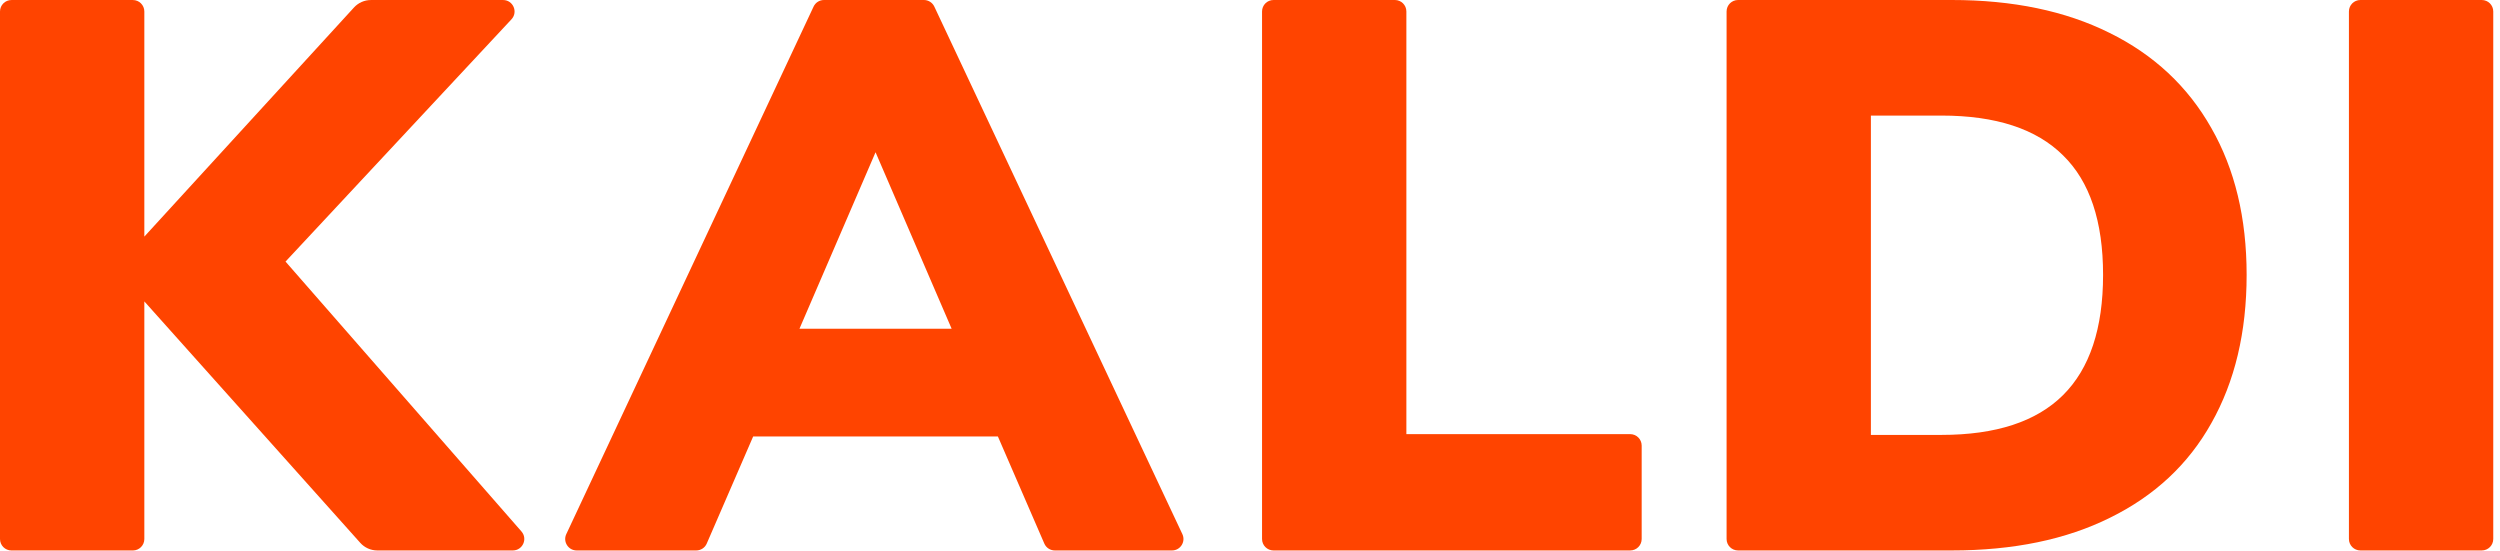
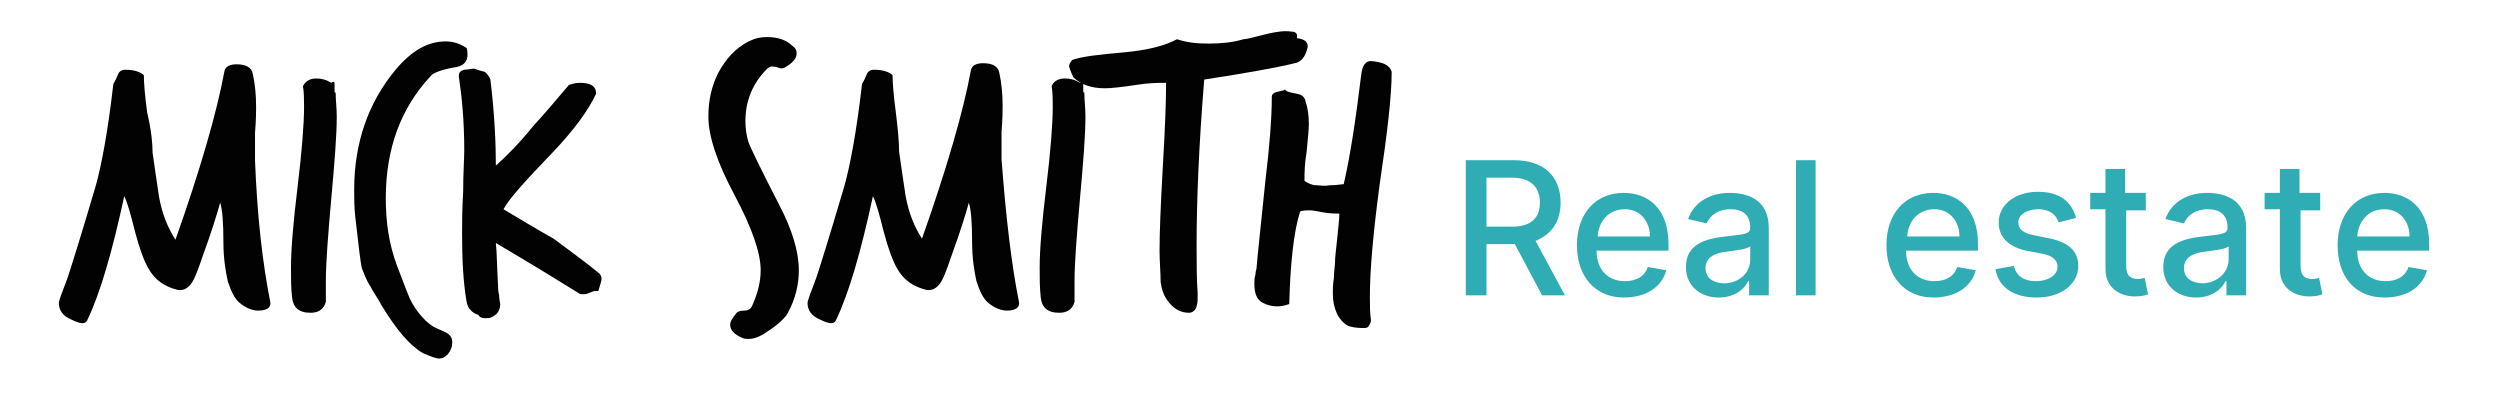
- <svg xmlns="http://www.w3.org/2000/svg" xmlns:xlink="http://www.w3.org/1999/xlink" viewBox="0 0 109 24">
-   <g transform="translate(-1470)">
-     <g style="mix-blend-mode:normal" transform="translate(1470)" fill="#f40">
-       <use xlink:href="#b" style="mix-blend-mode:normal" />
-       <use xlink:href="#c" style="mix-blend-mode:normal" />
-       <use xlink:href="#d" style="mix-blend-mode:normal" />
-       <use xlink:href="#e" style="mix-blend-mode:normal" />
-       <use xlink:href="#f" style="mix-blend-mode:normal" />
-     </g>
+ <svg xmlns="http://www.w3.org/2000/svg" id="Layer_1" viewBox="0 0 229.4 38.3">
+   <g>
+     <path fill="#30acb5" d="M134.5 14.7h4.4c2.9 0 4.3 1.6 4.3 3.9 0 1.7-.8 2.9-2.3 3.5l2.7 5h-2.1l-2.5-4.7h-2.6v4.7h-1.9V14.7zm4.2 6.1c1.8 0 2.6-.8 2.6-2.2 0-1.4-.8-2.3-2.6-2.3h-2.3v4.5h2.3zM144.7 22.5c0-2.9 1.7-4.8 4.3-4.8 2.1 0 4.1 1.3 4.1 4.7v.6h-6.6c0 1.8 1.1 2.8 2.6 2.8 1 0 1.8-.4 2.1-1.3l1.7.3c-.4 1.5-1.8 2.5-3.9 2.5-2.6 0-4.3-1.9-4.3-4.8zm6.7-.8c0-1.4-.9-2.5-2.3-2.5-1.5 0-2.4 1.1-2.5 2.5h4.8zM154.7 24.5c0-2.1 1.8-2.6 3.6-2.8 1.7-.2 2.3-.2 2.3-.8 0-1.1-.6-1.7-1.8-1.7-1.2 0-1.9.6-2.2 1.3l-1.7-.4c.6-1.7 2.2-2.4 3.8-2.4 1.5 0 3.6.5 3.6 3.2v6.2h-1.8v-1.3h-.1c-.3.7-1.2 1.5-2.7 1.5-1.6 0-3-1-3-2.8zm5.9-.7v-1.2c-.3.3-1.6.4-2.2.5-1 .1-1.9.5-1.9 1.5 0 .9.7 1.4 1.8 1.4 1.5-.1 2.3-1.1 2.3-2.2zM166.6 27.1h-1.8V14.7h1.8v12.4zM173.1 22.5c0-2.9 1.7-4.8 4.3-4.8 2.1 0 4.1 1.3 4.1 4.7v.6h-6.6c0 1.8 1.1 2.8 2.6 2.8 1 0 1.8-.4 2.1-1.3l1.7.3c-.4 1.5-1.8 2.5-3.9 2.5-2.6 0-4.3-1.9-4.3-4.8zm6.7-.8c0-1.4-.9-2.5-2.3-2.5-1.5 0-2.4 1.1-2.5 2.5h4.8zM188.9 20.4c-.2-.6-.7-1.2-1.9-1.2-1 0-1.8.5-1.8 1.2 0 .6.4 1 1.5 1.2l1.5.3c1.7.4 2.5 1.2 2.5 2.5 0 1.7-1.6 2.9-3.8 2.9-2.1 0-3.5-.9-3.8-2.6l1.7-.3c.2.9.9 1.4 2 1.4 1.2 0 2-.6 2-1.3 0-.6-.4-1-1.3-1.2l-1.6-.3c-1.7-.4-2.5-1.3-2.5-2.6 0-1.6 1.5-2.8 3.6-2.8 2 0 3.1.9 3.5 2.4l-1.6.4zM197 19.3h-1.9v5.1c0 1 .5 1.2 1.1 1.2.3 0 .5-.1.6-.1l.3 1.5c-.2.1-.6.2-1.2.2-1.4 0-2.7-.8-2.7-2.5v-5.5h-1.4v-1.5h1.4v-2.2h1.8v2.2h1.9v1.6zM198.5 24.5c0-2.1 1.8-2.6 3.6-2.8 1.7-.2 2.3-.2 2.3-.8 0-1.1-.6-1.7-1.8-1.7-1.2 0-1.9.6-2.2 1.3l-1.7-.4c.6-1.7 2.2-2.4 3.8-2.4 1.5 0 3.6.5 3.6 3.2v6.2h-1.8v-1.3h-.1c-.3.7-1.2 1.5-2.7 1.5-1.6 0-3-1-3-2.8zm6-.7v-1.2c-.3.3-1.6.4-2.2.5-1 .1-1.9.5-1.9 1.5 0 .9.7 1.4 1.8 1.4 1.4-.1 2.3-1.1 2.3-2.2zM213 19.3h-1.9v5.1c0 1 .5 1.2 1.1 1.2.3 0 .5-.1.6-.1l.3 1.5c-.2.1-.6.2-1.2.2-1.4 0-2.7-.8-2.7-2.5v-5.5h-1.4v-1.5h1.4v-2.2h1.8v2.2h1.9v1.6zM214.5 22.5c0-2.9 1.7-4.8 4.3-4.8 2.1 0 4.1 1.3 4.1 4.7v.6h-6.6c0 1.8 1.1 2.8 2.6 2.8 1 0 1.8-.4 2.1-1.3l1.7.3c-.4 1.5-1.8 2.5-3.9 2.5-2.7 0-4.3-1.9-4.3-4.8zm6.6-.8c0-1.4-.9-2.5-2.3-2.5-1.5 0-2.4 1.1-2.5 2.5h4.8z" />
  </g>
-   <defs>
-     <path id="b" d="M22.735 23.171c.283.323.053.829-.376.829h-5.907c-.285 0-.556-.121-.745-.333l-9.414-10.526v10.36c0 .276-.224.5-.5.5h-5.293c-.276 0-.5-.224-.5-.5v-23c0-.276.224-.5.5-.5h5.293c.276 0 .5.224.5.5v9.815l9.141-9.99c.19-.207.457-.325.738-.325h5.762c.437 0 .664.521.366.841l-9.851 10.563 10.287 11.767z" />
-     <path id="c" d="M45.991 24c-.199 0-.38-.118-.459-.301l-2.024-4.669h-10.67l-2.024 4.669c-.079.183-.259.301-.459.301h-5.212c-.366 0-.608-.381-.453-.712l10.782-23c.082-.176.259-.288.453-.288h4.358c.194 0 .37.112.453.287l10.815 23c.156.332-.086.713-.452.713h-5.108zm-11.135-9.668h6.635l-3.317-7.694-3.317 7.694z" />
-     <path id="d" d="M55.525 24c-.276 0-.5-.224-.5-.5v-23c0-.276.224-.5.5-.5h5.293c.276 0 .5.224.5.5v18.428h9.759c.276 0 .5.224.5.5v4.072c0 .276-.224.5-.5.5h-15.552z" />
-     <path id="e" d="M75.279.5c0-.276.224-.5.5-.5h9.315c2.667 0 4.959.477 6.874 1.43 1.938.953 3.42 2.338 4.446 4.153 1.026 1.793 1.539 3.926 1.539 6.4 0 2.496-.513 4.652-1.539 6.468-1.003 1.793-2.474 3.166-4.412 4.119-1.915.953-4.218 1.43-6.908 1.43h-9.315c-.276 0-.5-.224-.5-.5v-23zm9.37 18.462c2.371 0 4.138-.579 5.301-1.736 1.163-1.157 1.744-2.905 1.744-5.242 0-2.338-.581-4.074-1.744-5.209-1.163-1.157-2.93-1.736-5.301-1.736h-3.078v13.923h3.078z" />
-     <path id="f" d="M102.913 24c-.276 0-.5-.224-.5-.5v-23c0-.276.224-.5.5-.5h5.293c.276 0 .5.224.5.5v23c0 .276-.224.5-.5.5h-5.293z" />
-   </defs>
+   <g>
+     <path fill="#020202" d="M24.8 27.7c.1.5-.3.8-1.1.8-.5 0-1.1-.2-1.7-.7-.5-.4-.8-1.1-1.1-2-.2-.9-.4-2.1-.4-3.6 0-1.8-.1-3-.3-3.6-.3 1.1-.8 2.7-1.6 4.9-.4 1.2-.7 1.9-.8 2.1-.4.8-.9 1.1-1.5 1-1.2-.3-2.1-.9-2.7-2-.4-.7-.8-1.8-1.2-3.3-.4-1.6-.7-2.7-1-3.3-1.1 5.1-2.2 8.9-3.4 11.4-.2.4-.7.3-1.5-.1-.7-.3-1.1-.8-1.1-1.5 0-.2.3-1 .8-2.3.2-.6 1.1-3.4 2.6-8.5.5-1.8 1.1-4.9 1.6-9.3 0 0 .2-.3.4-.8.1-.3.3-.5.7-.5.8 0 1.4.2 1.7.5 0 .7.1 1.9.3 3.4.4 1.7.5 2.9.5 3.7.2 1.4.4 2.8.6 4.1.3 1.6.8 2.8 1.5 3.9 2.3-6.5 3.8-11.7 4.5-15.5.1-.4.5-.6 1.1-.6.9 0 1.4.3 1.5.9.2.9.3 1.9.3 3 0 .4 0 1.2-.1 2.4v2.5c.2 5.2.7 9.5 1.4 13zM30.8 8.5c0 .7.1 1.4.1 2.2 0 1.7-.2 4.2-.5 7.5-.3 3.4-.5 5.9-.5 7.6v1.9c-.2.7-.7 1-1.4 1-1.1 0-1.6-.5-1.7-1.4-.1-.9-.1-1.8-.1-2.7 0-1.7.2-4.1.6-7.4.4-3.3.6-5.8.6-7.4 0-.6 0-1.3-.1-1.9.2-.4.6-.7 1.2-.7.5 0 .9.1 1.4.4.1-.1.2-.1.2-.1.1 0 .1.1.1.4v.5c0 .1 0 .1.1.1zM42.9 5c0 .7-.4 1.1-1.3 1.2-1.1.2-1.9.5-2.1.8-2.7 2.9-4.1 6.6-4.1 11.2 0 2.2.3 4.2 1 6.1.6 1.6 1 2.6 1.2 3.1.6 1.2 1.4 2.1 2.2 2.6.4.2.7.3 1.1.5.4.2.6.5.6.9s-.1.7-.4 1.1c-.3.3-.5.4-.8.4-.3 0-.8-.2-1.5-.5-1.2-.7-2.4-2.1-3.8-4.4-.3-.6-.7-1.1-1-1.7-.4-.6-.6-1.2-.8-1.7-.1-.4-.3-2-.6-4.7-.1-.9-.1-1.7-.1-2.5 0-4.3 1.3-8 3.8-11 1.5-1.8 3-2.6 4.6-2.6.7 0 1.3.2 1.9.6 0-.1.1.2.1.6z" />
+     <path fill="#020202" d="M55 25.1c.1.1.2.3.2.5 0 .1-.1.5-.3 1.1h-.3c-.1 0-.3.1-.6.2-.2.1-.3.1-.5.1-.1 0-.3 0-.4-.1-1.6-1-4.2-2.6-7.6-4.6.1.9.1 2.2.2 3.9 0 .2 0 .5.1.9 0 .4.1.7.1.8 0 .6-.3 1-.8 1.2-.1.1-.4.1-.6.1-.3 0-.5-.1-.6-.3-.6-.2-1-.6-1.1-1.3-.3-1.8-.4-3.8-.4-6.2 0-.9 0-2.1.1-3.8 0-1.7.1-3 .1-3.8 0-2.6-.2-4.8-.5-6.8 0-.3.1-.5.5-.6.3 0 .6-.1.9-.1.3.1.6.2 1 .3.2.2.4.4.5.7.4 3.3.5 6 .5 7.9 1-.9 2.2-2.1 3.4-3.6 1.1-1.2 2.2-2.5 3.3-3.8.3-.1.6-.2 1-.2 1 0 1.5.3 1.5 1-.7 1.5-2 3.3-4 5.4-2.3 2.4-3.9 4.1-4.5 5.2 1.5.9 3 1.8 4.6 2.7 1.6 1.2 3 2.2 4.2 3.2zM73.1 4.9c0 .5-.4.9-1.1 1.3-.2.1-.4.1-.6 0-.3-.1-.5-.1-.6-.1-.1 0-.3.1-.4.2-1.3 1.3-2 2.9-2 4.8 0 .7.1 1.4.3 2 .1.3 1 2.2 2.8 5.7 1.2 2.3 1.8 4.3 1.8 6 0 1.3-.3 2.6-1 3.9-.2.4-.8 1-1.7 1.6-.7.5-1.3.8-1.9.8-.2 0-.4 0-.6-.1-.7-.3-1.1-.7-1.1-1.2 0-.3.2-.6.6-1.1.1-.1.3-.2.7-.2.4 0 .6-.2.7-.4.5-1.1.8-2.2.8-3.3 0-1.6-.8-3.9-2.4-6.9-1.6-3-2.4-5.4-2.4-7.2 0-1.5.3-2.8.9-4 .7-1.3 1.6-2.3 2.8-2.9.6-.3 1.1-.4 1.7-.4 1 0 1.8.3 2.3.8.3.2.4.4.4.7zM93.5 27.7c.1.5-.3.8-1.1.8-.5 0-1.1-.2-1.7-.7-.5-.4-.8-1.1-1.1-2-.2-.9-.4-2.1-.4-3.6 0-1.8-.1-3-.3-3.6-.3 1.1-.8 2.7-1.6 4.9-.4 1.2-.7 1.9-.8 2.1-.4.8-.9 1.1-1.5 1-1.2-.3-2.1-.9-2.7-2-.4-.7-.8-1.8-1.2-3.3-.4-1.6-.7-2.7-1-3.3-1.1 5.1-2.2 8.9-3.4 11.4-.2.4-.7.3-1.5-.1-.7-.3-1.1-.8-1.1-1.5 0-.2.3-1 .8-2.3.2-.6 1.1-3.4 2.6-8.5.5-1.8 1.1-4.9 1.6-9.3 0 0 .2-.3.4-.8.1-.3.3-.5.7-.5.8 0 1.4.2 1.7.5 0 .7.1 1.9.3 3.4.2 1.6.3 2.8.3 3.6.2 1.4.4 2.8.6 4.1.3 1.6.8 2.8 1.5 3.9 2.3-6.5 3.8-11.7 4.5-15.5.1-.4.5-.6 1.1-.6.9 0 1.4.3 1.5.9.2.9.3 1.9.3 3 0 .4 0 1.2-.1 2.4v2.5c.4 5.3.9 9.6 1.6 13.1zM99.5 8.5c0 .7.1 1.4.1 2.2 0 1.7-.2 4.2-.5 7.5-.3 3.4-.5 5.9-.5 7.6v1.9c-.2.7-.7 1-1.4 1-1.1 0-1.6-.5-1.7-1.4-.1-.9-.1-1.8-.1-2.7 0-1.7.2-4.1.6-7.4.4-3.3.6-5.8.6-7.4 0-.6 0-1.3-.1-1.9.2-.5.7-.7 1.2-.7s.9.1 1.4.4c.1-.1.2-.1.2-.1.1 0 .1.1.1.4v.5c0 .1.1.1.1.1z" />
+     <path fill="#020202" d="M120 4.3c-.2.9-.6 1.4-1.2 1.5-1.6.4-4.4.9-8.3 1.5-.5 6.1-.7 11.2-.7 15.2 0 1.5 0 3.1.1 4.5 0 .5 0 .8-.1 1.1-.1.4-.4.6-.7.6-.7 0-1.3-.3-1.8-.9-.5-.6-.7-1.2-.8-1.9 0-.9-.1-1.9-.1-2.9 0-1.6.1-4.2.3-7.7.2-3.4.3-5.9.3-7.7-.7 0-1.6 0-2.8.2-1.3.2-2.3.3-2.8.3-1.2 0-2.2-.3-2.9-1-.3-.6-.4-1-.4-1 0-.2.1-.4.3-.6.8-.3 2.4-.5 4.8-.7 2.1-.2 3.7-.6 4.8-1.2.9.3 1.8.4 2.9.4s2.2-.1 3.2-.4c.3 0 1-.2 2.2-.5.9-.2 1.6-.3 2.2-.2.4 0 .6.2.5.6.7.1 1 .3 1 .8z" />
+     <path fill="#020202" d="M127.7 6.6c0 2.2-.4 5.6-1.1 10.3-.6 4.5-.9 7.9-.9 10.3 0 .8 0 1.5.1 2.2 0 .2-.1.3-.2.5s-.3.2-.5.2c-.7 0-1.1-.1-1.4-.2-.9-.5-1.4-1.6-1.4-3 0-.3 0-.8.1-1.4 0-.6.1-1.1.1-1.4 0-.5.1-1.2.2-2.2.1-1 .2-1.8.2-2.3-.3 0-.8 0-1.4-.1-.6-.1-1-.2-1.3-.2-.3 0-.6 0-.9.1-.6 1.9-.9 4.8-1 8.5-.8.3-1.6.3-2.4-.1-.6-.3-.8-.9-.8-1.8 0-.2 0-.5.1-.8 0-.3.1-.5.1-.6.1-1.3.4-3.9.8-7.9.4-3.3.6-5.9.6-7.8 0-.3.2-.4.6-.5.4-.1.6-.1.6-.2.1.2.5.3 1.1.4.5.1.7.3.8.7.2.6.3 1.3.3 2.1 0 .5-.1 1.4-.2 2.5-.2 1.2-.2 2-.2 2.7.3.2.7.4 1.1.4.3 0 .7.1 1.2 0 .7 0 1.1-.1 1.3-.1.6-2.6 1.1-5.9 1.6-10 .1-.9.4-1.3.9-1.3 1 .1 1.7.3 1.9 1z" />
+   </g>
</svg>
